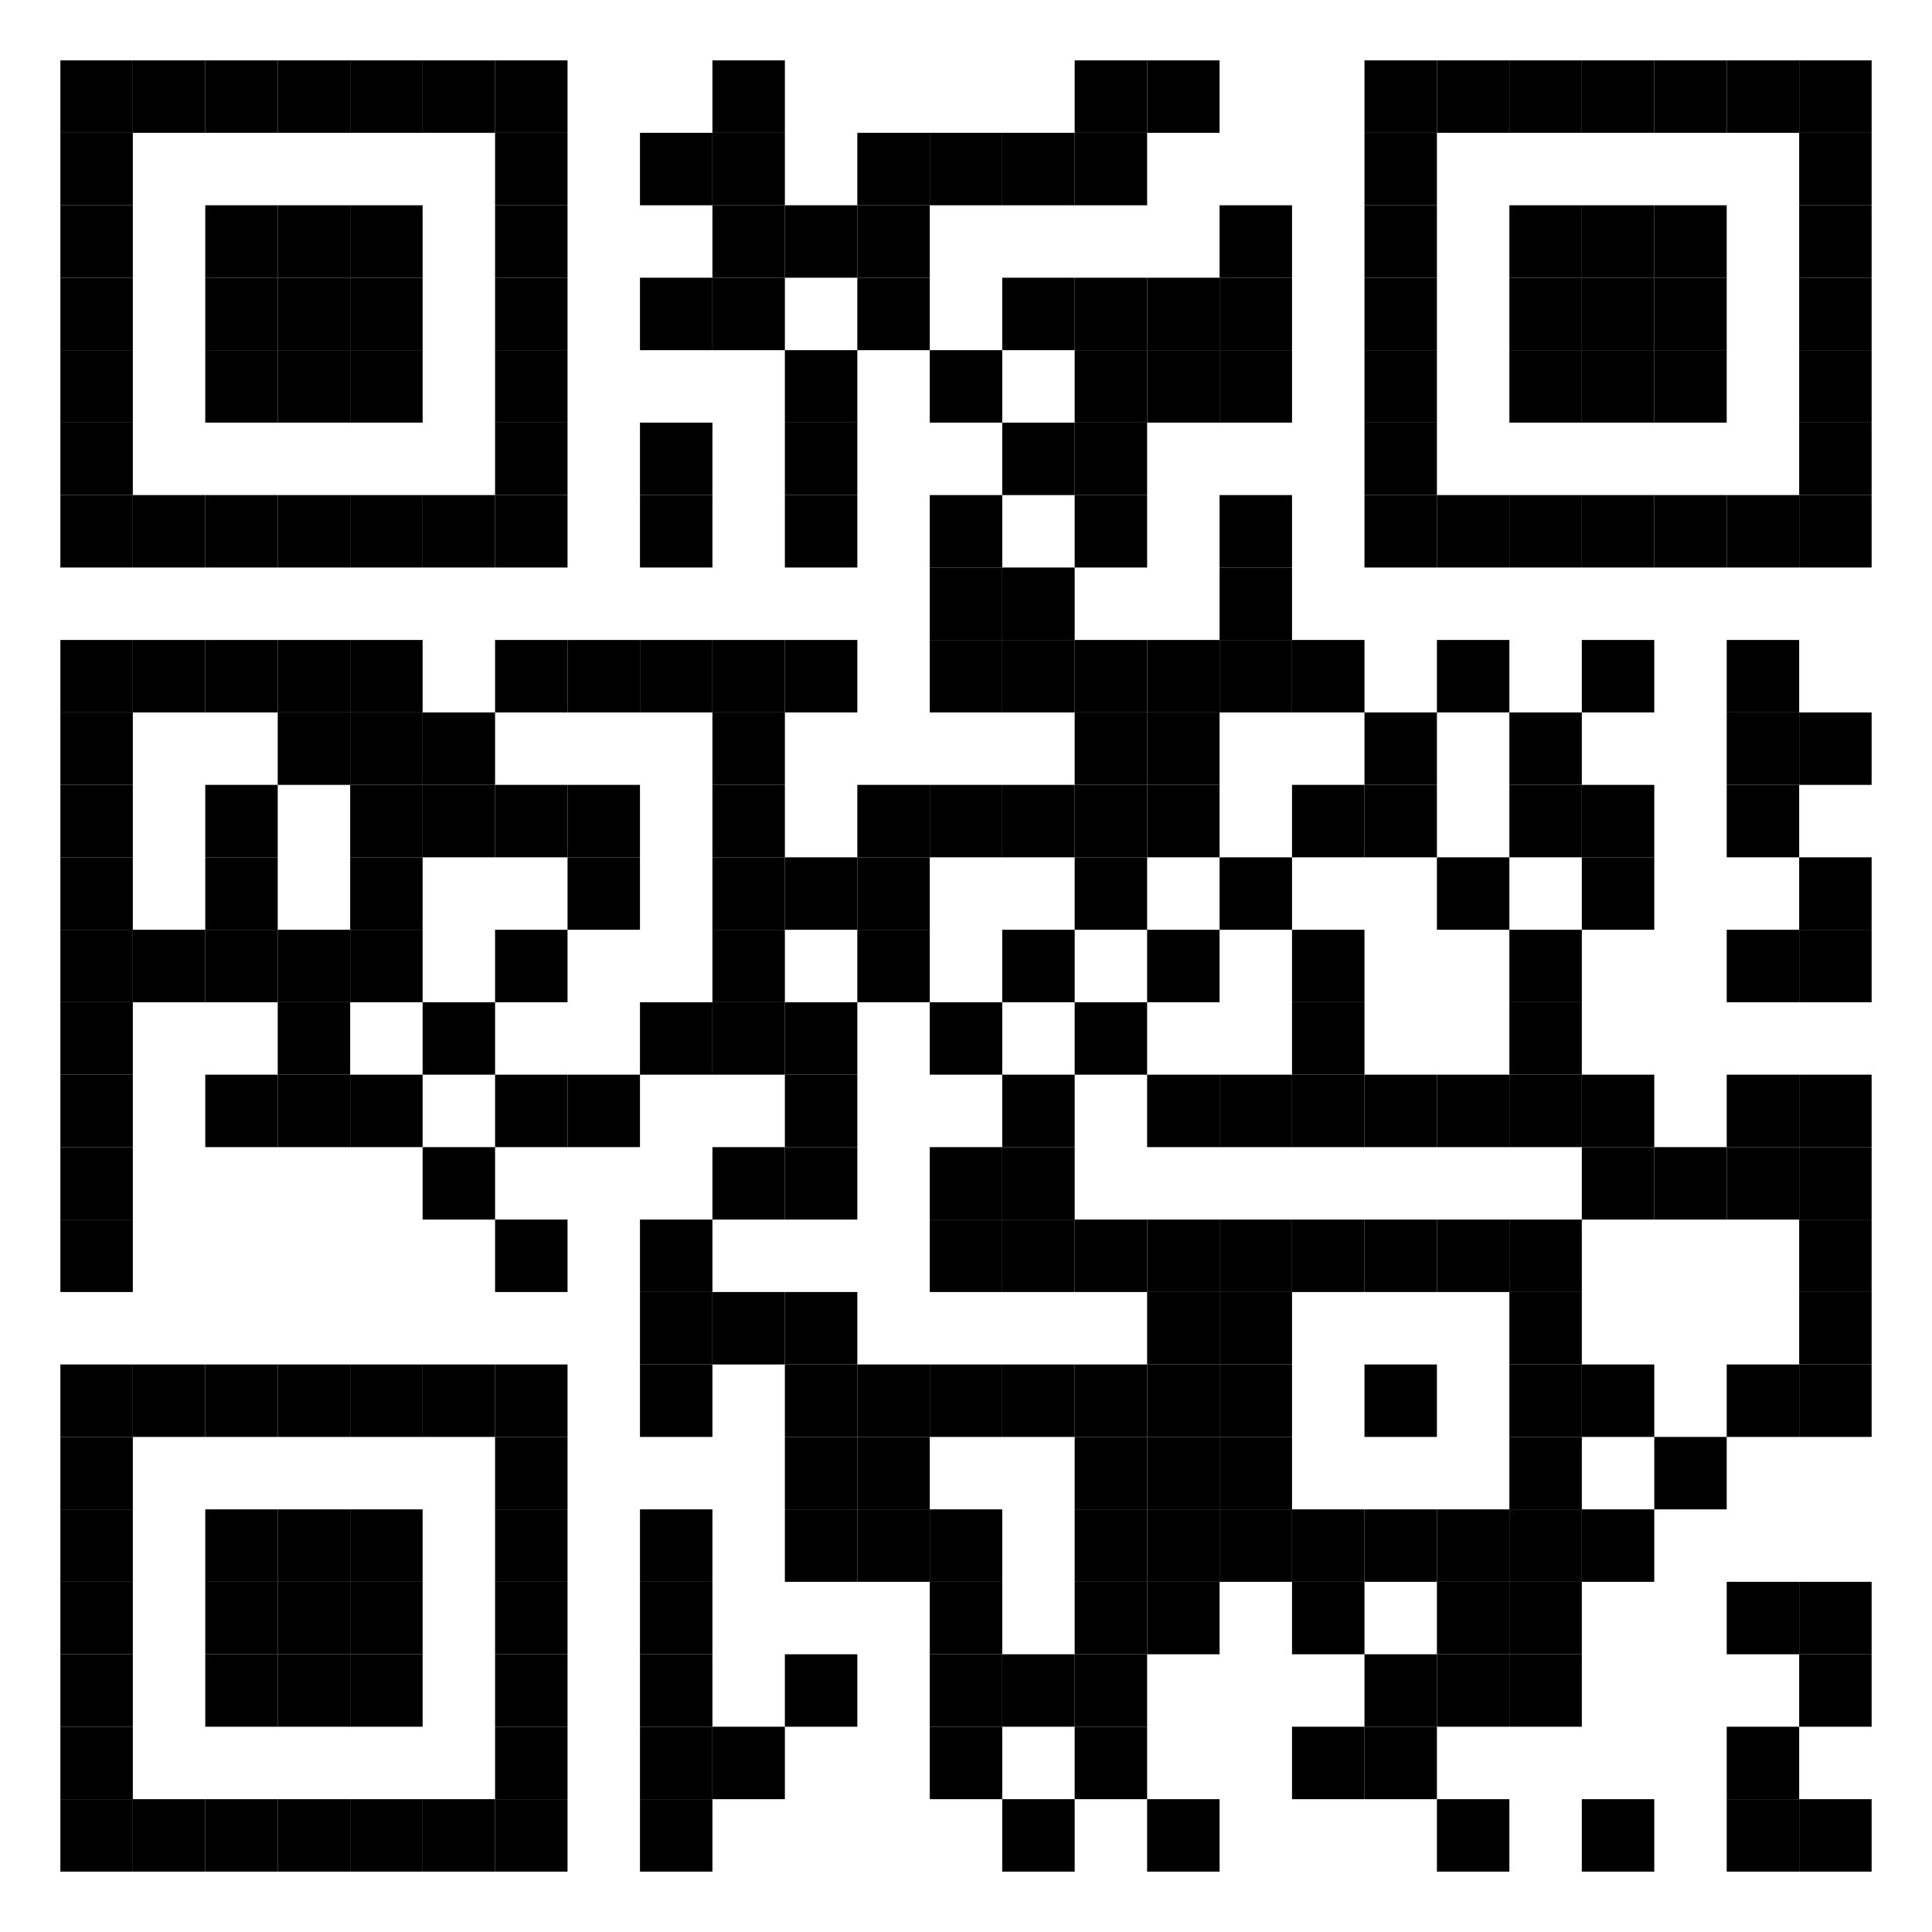
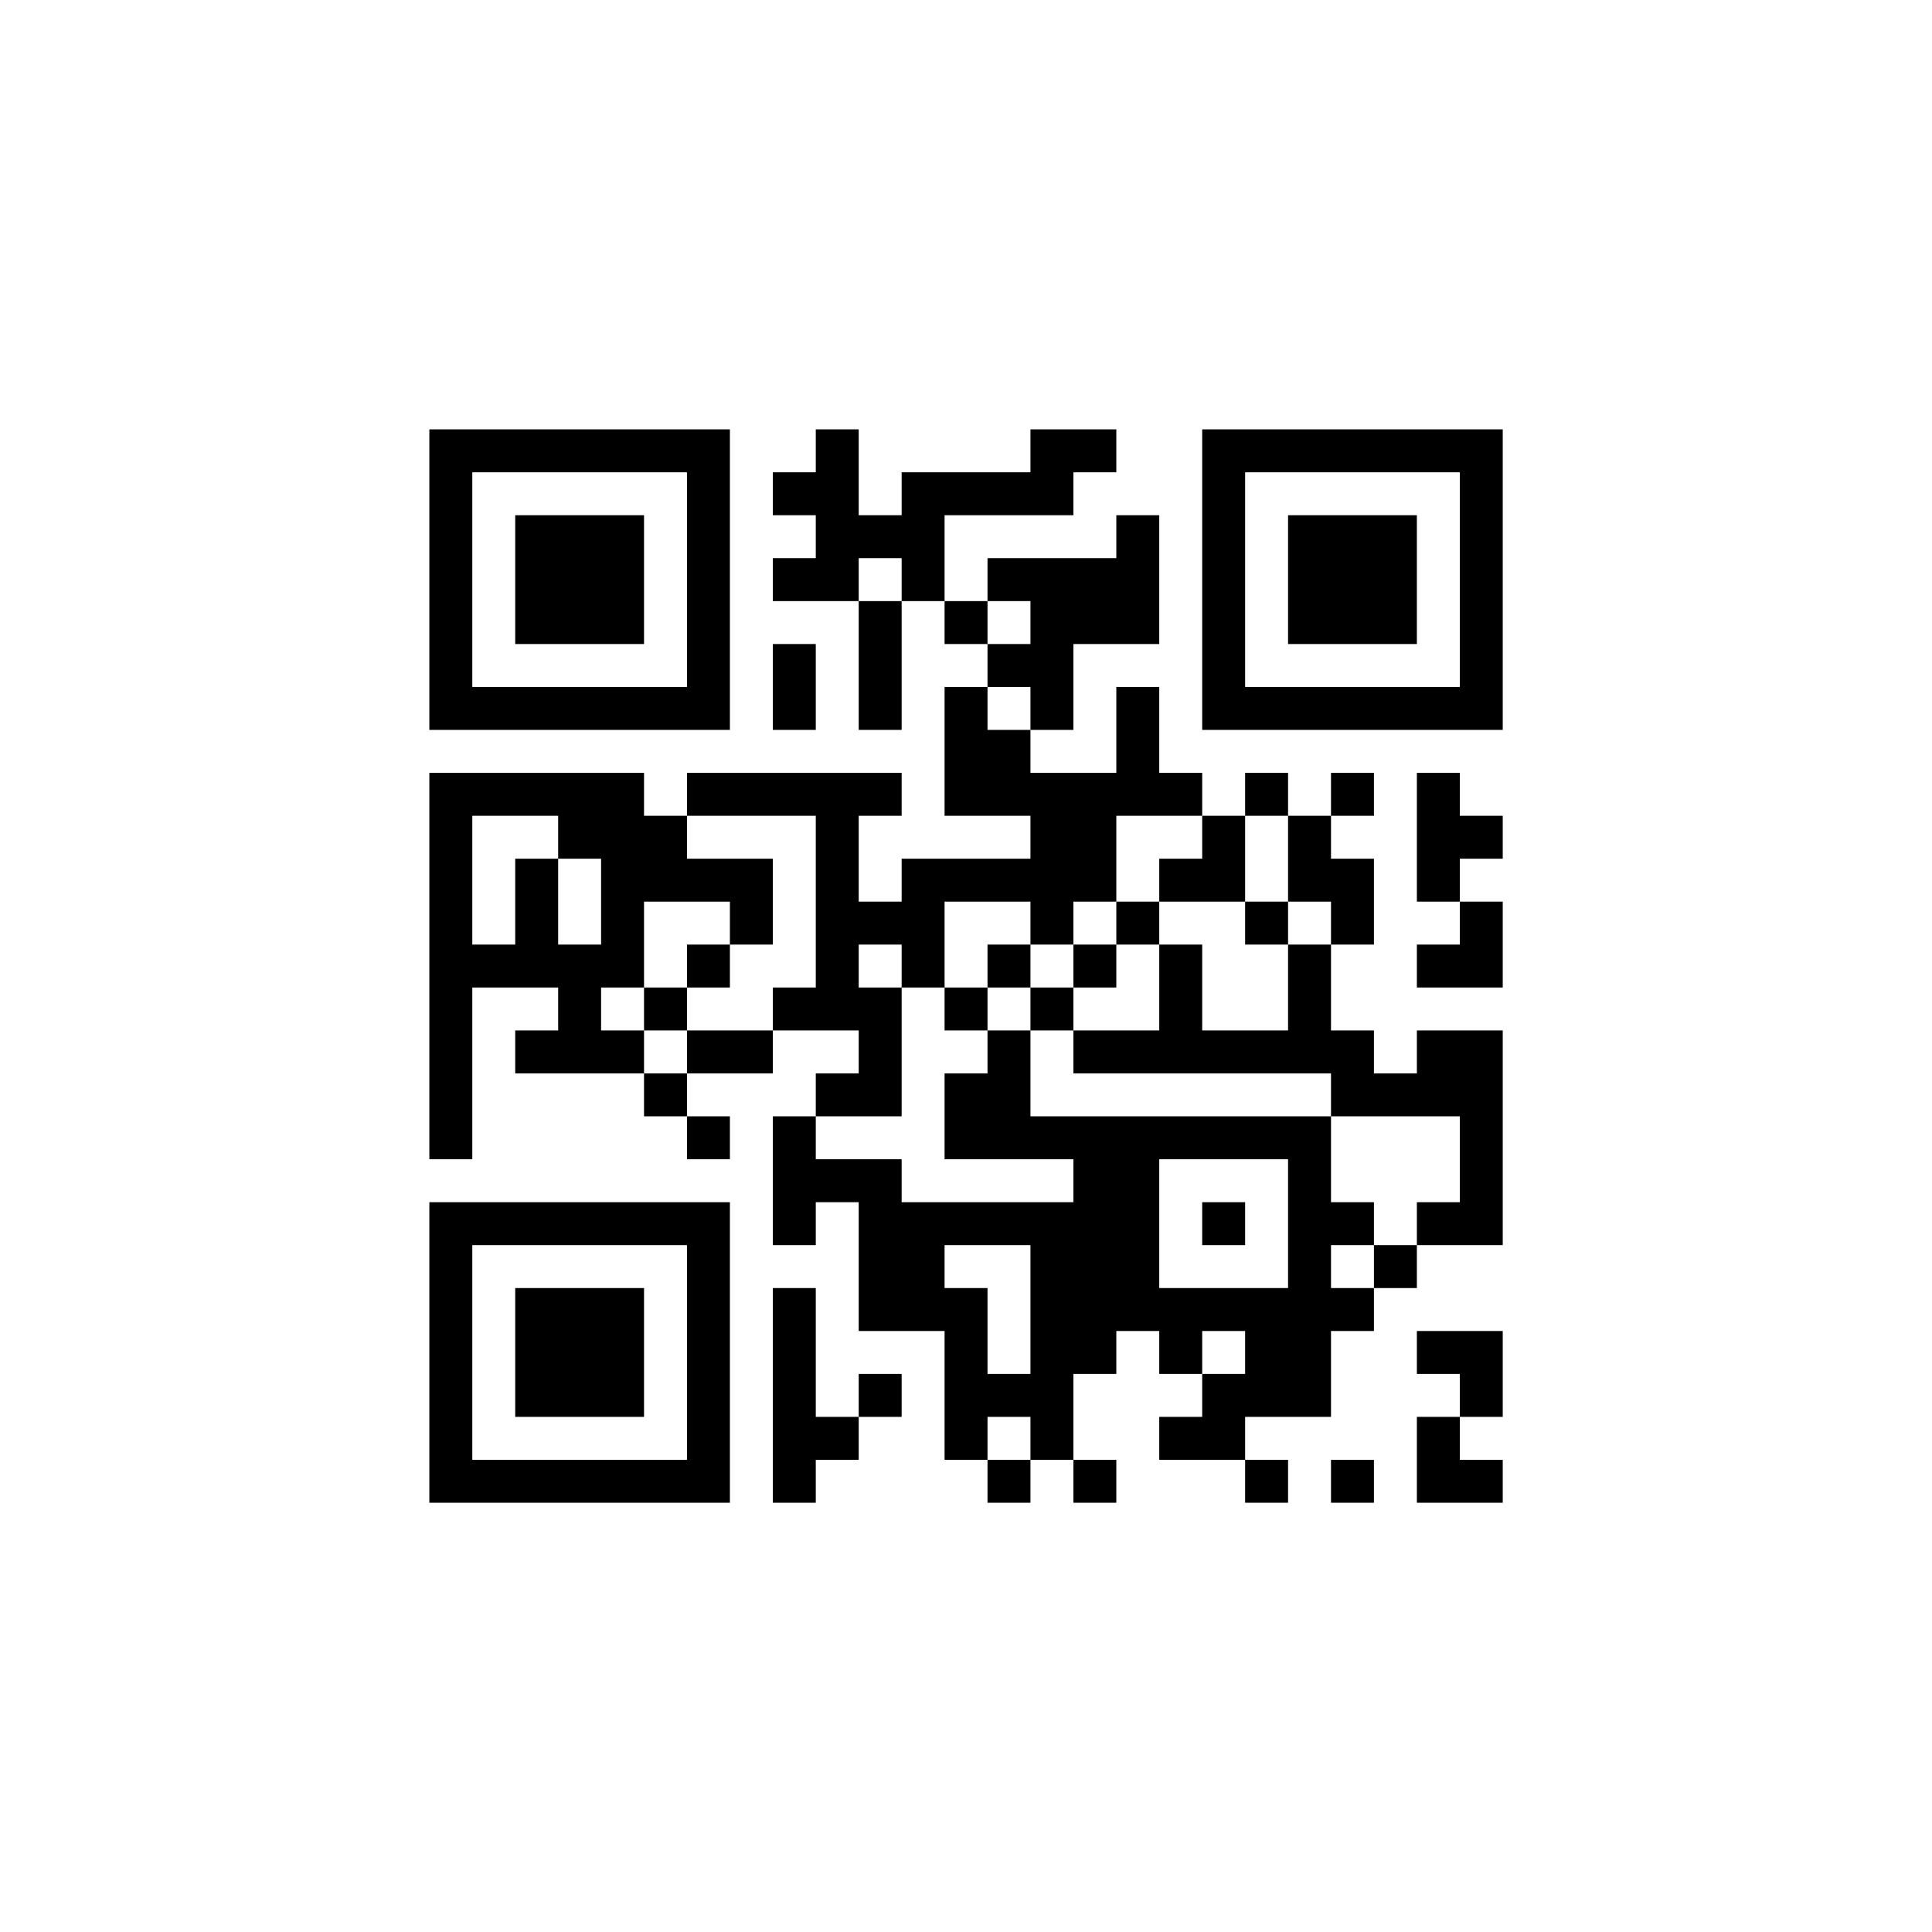
- <svg xmlns="http://www.w3.org/2000/svg" xmlns:xlink="http://www.w3.org/1999/xlink" version="1.1" width="320" height="320" viewBox="0 0 320 320">
-   <defs>
-     <rect id="r0" width="12" height="12" fill="#000000" />
-   </defs>
-   <rect x="0" y="0" width="320" height="320" fill="#ffffff" />
-   <use x="10" y="10" xlink:href="#r0" />
-   <use x="22" y="10" xlink:href="#r0" />
-   <use x="34" y="10" xlink:href="#r0" />
-   <use x="46" y="10" xlink:href="#r0" />
-   <use x="58" y="10" xlink:href="#r0" />
-   <use x="70" y="10" xlink:href="#r0" />
-   <use x="82" y="10" xlink:href="#r0" />
-   <use x="118" y="10" xlink:href="#r0" />
-   <use x="178" y="10" xlink:href="#r0" />
-   <use x="190" y="10" xlink:href="#r0" />
-   <use x="226" y="10" xlink:href="#r0" />
-   <use x="238" y="10" xlink:href="#r0" />
-   <use x="250" y="10" xlink:href="#r0" />
-   <use x="262" y="10" xlink:href="#r0" />
-   <use x="274" y="10" xlink:href="#r0" />
-   <use x="286" y="10" xlink:href="#r0" />
-   <use x="298" y="10" xlink:href="#r0" />
-   <use x="10" y="22" xlink:href="#r0" />
-   <use x="82" y="22" xlink:href="#r0" />
-   <use x="106" y="22" xlink:href="#r0" />
-   <use x="118" y="22" xlink:href="#r0" />
-   <use x="142" y="22" xlink:href="#r0" />
-   <use x="154" y="22" xlink:href="#r0" />
-   <use x="166" y="22" xlink:href="#r0" />
-   <use x="178" y="22" xlink:href="#r0" />
-   <use x="226" y="22" xlink:href="#r0" />
-   <use x="298" y="22" xlink:href="#r0" />
-   <use x="10" y="34" xlink:href="#r0" />
-   <use x="34" y="34" xlink:href="#r0" />
-   <use x="46" y="34" xlink:href="#r0" />
-   <use x="58" y="34" xlink:href="#r0" />
-   <use x="82" y="34" xlink:href="#r0" />
-   <use x="118" y="34" xlink:href="#r0" />
-   <use x="130" y="34" xlink:href="#r0" />
-   <use x="142" y="34" xlink:href="#r0" />
-   <use x="202" y="34" xlink:href="#r0" />
-   <use x="226" y="34" xlink:href="#r0" />
-   <use x="250" y="34" xlink:href="#r0" />
-   <use x="262" y="34" xlink:href="#r0" />
-   <use x="274" y="34" xlink:href="#r0" />
-   <use x="298" y="34" xlink:href="#r0" />
-   <use x="10" y="46" xlink:href="#r0" />
-   <use x="34" y="46" xlink:href="#r0" />
-   <use x="46" y="46" xlink:href="#r0" />
-   <use x="58" y="46" xlink:href="#r0" />
-   <use x="82" y="46" xlink:href="#r0" />
-   <use x="106" y="46" xlink:href="#r0" />
-   <use x="118" y="46" xlink:href="#r0" />
-   <use x="142" y="46" xlink:href="#r0" />
-   <use x="166" y="46" xlink:href="#r0" />
-   <use x="178" y="46" xlink:href="#r0" />
-   <use x="190" y="46" xlink:href="#r0" />
-   <use x="202" y="46" xlink:href="#r0" />
-   <use x="226" y="46" xlink:href="#r0" />
-   <use x="250" y="46" xlink:href="#r0" />
-   <use x="262" y="46" xlink:href="#r0" />
-   <use x="274" y="46" xlink:href="#r0" />
-   <use x="298" y="46" xlink:href="#r0" />
-   <use x="10" y="58" xlink:href="#r0" />
-   <use x="34" y="58" xlink:href="#r0" />
-   <use x="46" y="58" xlink:href="#r0" />
-   <use x="58" y="58" xlink:href="#r0" />
-   <use x="82" y="58" xlink:href="#r0" />
-   <use x="130" y="58" xlink:href="#r0" />
-   <use x="154" y="58" xlink:href="#r0" />
-   <use x="178" y="58" xlink:href="#r0" />
-   <use x="190" y="58" xlink:href="#r0" />
-   <use x="202" y="58" xlink:href="#r0" />
-   <use x="226" y="58" xlink:href="#r0" />
-   <use x="250" y="58" xlink:href="#r0" />
-   <use x="262" y="58" xlink:href="#r0" />
-   <use x="274" y="58" xlink:href="#r0" />
-   <use x="298" y="58" xlink:href="#r0" />
-   <use x="10" y="70" xlink:href="#r0" />
-   <use x="82" y="70" xlink:href="#r0" />
-   <use x="106" y="70" xlink:href="#r0" />
-   <use x="130" y="70" xlink:href="#r0" />
-   <use x="166" y="70" xlink:href="#r0" />
-   <use x="178" y="70" xlink:href="#r0" />
-   <use x="226" y="70" xlink:href="#r0" />
-   <use x="298" y="70" xlink:href="#r0" />
-   <use x="10" y="82" xlink:href="#r0" />
-   <use x="22" y="82" xlink:href="#r0" />
-   <use x="34" y="82" xlink:href="#r0" />
-   <use x="46" y="82" xlink:href="#r0" />
-   <use x="58" y="82" xlink:href="#r0" />
-   <use x="70" y="82" xlink:href="#r0" />
-   <use x="82" y="82" xlink:href="#r0" />
-   <use x="106" y="82" xlink:href="#r0" />
-   <use x="130" y="82" xlink:href="#r0" />
-   <use x="154" y="82" xlink:href="#r0" />
-   <use x="178" y="82" xlink:href="#r0" />
-   <use x="202" y="82" xlink:href="#r0" />
-   <use x="226" y="82" xlink:href="#r0" />
-   <use x="238" y="82" xlink:href="#r0" />
-   <use x="250" y="82" xlink:href="#r0" />
-   <use x="262" y="82" xlink:href="#r0" />
-   <use x="274" y="82" xlink:href="#r0" />
-   <use x="286" y="82" xlink:href="#r0" />
-   <use x="298" y="82" xlink:href="#r0" />
-   <use x="154" y="94" xlink:href="#r0" />
-   <use x="166" y="94" xlink:href="#r0" />
-   <use x="202" y="94" xlink:href="#r0" />
-   <use x="10" y="106" xlink:href="#r0" />
-   <use x="22" y="106" xlink:href="#r0" />
-   <use x="34" y="106" xlink:href="#r0" />
-   <use x="46" y="106" xlink:href="#r0" />
-   <use x="58" y="106" xlink:href="#r0" />
-   <use x="82" y="106" xlink:href="#r0" />
-   <use x="94" y="106" xlink:href="#r0" />
-   <use x="106" y="106" xlink:href="#r0" />
-   <use x="118" y="106" xlink:href="#r0" />
-   <use x="130" y="106" xlink:href="#r0" />
-   <use x="154" y="106" xlink:href="#r0" />
-   <use x="166" y="106" xlink:href="#r0" />
-   <use x="178" y="106" xlink:href="#r0" />
-   <use x="190" y="106" xlink:href="#r0" />
-   <use x="202" y="106" xlink:href="#r0" />
-   <use x="214" y="106" xlink:href="#r0" />
-   <use x="238" y="106" xlink:href="#r0" />
-   <use x="262" y="106" xlink:href="#r0" />
-   <use x="286" y="106" xlink:href="#r0" />
-   <use x="10" y="118" xlink:href="#r0" />
-   <use x="46" y="118" xlink:href="#r0" />
-   <use x="58" y="118" xlink:href="#r0" />
-   <use x="70" y="118" xlink:href="#r0" />
-   <use x="118" y="118" xlink:href="#r0" />
-   <use x="178" y="118" xlink:href="#r0" />
-   <use x="190" y="118" xlink:href="#r0" />
-   <use x="226" y="118" xlink:href="#r0" />
-   <use x="250" y="118" xlink:href="#r0" />
-   <use x="286" y="118" xlink:href="#r0" />
-   <use x="298" y="118" xlink:href="#r0" />
-   <use x="10" y="130" xlink:href="#r0" />
-   <use x="34" y="130" xlink:href="#r0" />
-   <use x="58" y="130" xlink:href="#r0" />
-   <use x="70" y="130" xlink:href="#r0" />
-   <use x="82" y="130" xlink:href="#r0" />
-   <use x="94" y="130" xlink:href="#r0" />
-   <use x="118" y="130" xlink:href="#r0" />
-   <use x="142" y="130" xlink:href="#r0" />
-   <use x="154" y="130" xlink:href="#r0" />
-   <use x="166" y="130" xlink:href="#r0" />
-   <use x="178" y="130" xlink:href="#r0" />
-   <use x="190" y="130" xlink:href="#r0" />
-   <use x="214" y="130" xlink:href="#r0" />
-   <use x="226" y="130" xlink:href="#r0" />
-   <use x="250" y="130" xlink:href="#r0" />
-   <use x="262" y="130" xlink:href="#r0" />
-   <use x="286" y="130" xlink:href="#r0" />
-   <use x="10" y="142" xlink:href="#r0" />
-   <use x="34" y="142" xlink:href="#r0" />
-   <use x="58" y="142" xlink:href="#r0" />
-   <use x="94" y="142" xlink:href="#r0" />
-   <use x="118" y="142" xlink:href="#r0" />
-   <use x="130" y="142" xlink:href="#r0" />
-   <use x="142" y="142" xlink:href="#r0" />
-   <use x="178" y="142" xlink:href="#r0" />
-   <use x="202" y="142" xlink:href="#r0" />
-   <use x="238" y="142" xlink:href="#r0" />
-   <use x="262" y="142" xlink:href="#r0" />
-   <use x="298" y="142" xlink:href="#r0" />
-   <use x="10" y="154" xlink:href="#r0" />
-   <use x="22" y="154" xlink:href="#r0" />
-   <use x="34" y="154" xlink:href="#r0" />
-   <use x="46" y="154" xlink:href="#r0" />
-   <use x="58" y="154" xlink:href="#r0" />
-   <use x="82" y="154" xlink:href="#r0" />
-   <use x="118" y="154" xlink:href="#r0" />
-   <use x="142" y="154" xlink:href="#r0" />
-   <use x="166" y="154" xlink:href="#r0" />
-   <use x="190" y="154" xlink:href="#r0" />
-   <use x="214" y="154" xlink:href="#r0" />
-   <use x="250" y="154" xlink:href="#r0" />
-   <use x="286" y="154" xlink:href="#r0" />
-   <use x="298" y="154" xlink:href="#r0" />
-   <use x="10" y="166" xlink:href="#r0" />
-   <use x="46" y="166" xlink:href="#r0" />
-   <use x="70" y="166" xlink:href="#r0" />
-   <use x="106" y="166" xlink:href="#r0" />
-   <use x="118" y="166" xlink:href="#r0" />
-   <use x="130" y="166" xlink:href="#r0" />
-   <use x="154" y="166" xlink:href="#r0" />
-   <use x="178" y="166" xlink:href="#r0" />
-   <use x="214" y="166" xlink:href="#r0" />
-   <use x="250" y="166" xlink:href="#r0" />
-   <use x="10" y="178" xlink:href="#r0" />
-   <use x="34" y="178" xlink:href="#r0" />
-   <use x="46" y="178" xlink:href="#r0" />
-   <use x="58" y="178" xlink:href="#r0" />
-   <use x="82" y="178" xlink:href="#r0" />
-   <use x="94" y="178" xlink:href="#r0" />
-   <use x="130" y="178" xlink:href="#r0" />
-   <use x="166" y="178" xlink:href="#r0" />
-   <use x="190" y="178" xlink:href="#r0" />
-   <use x="202" y="178" xlink:href="#r0" />
-   <use x="214" y="178" xlink:href="#r0" />
-   <use x="226" y="178" xlink:href="#r0" />
-   <use x="238" y="178" xlink:href="#r0" />
-   <use x="250" y="178" xlink:href="#r0" />
-   <use x="262" y="178" xlink:href="#r0" />
-   <use x="286" y="178" xlink:href="#r0" />
-   <use x="298" y="178" xlink:href="#r0" />
-   <use x="10" y="190" xlink:href="#r0" />
-   <use x="70" y="190" xlink:href="#r0" />
-   <use x="118" y="190" xlink:href="#r0" />
-   <use x="130" y="190" xlink:href="#r0" />
-   <use x="154" y="190" xlink:href="#r0" />
-   <use x="166" y="190" xlink:href="#r0" />
-   <use x="262" y="190" xlink:href="#r0" />
-   <use x="274" y="190" xlink:href="#r0" />
-   <use x="286" y="190" xlink:href="#r0" />
-   <use x="298" y="190" xlink:href="#r0" />
-   <use x="10" y="202" xlink:href="#r0" />
-   <use x="82" y="202" xlink:href="#r0" />
-   <use x="106" y="202" xlink:href="#r0" />
-   <use x="154" y="202" xlink:href="#r0" />
-   <use x="166" y="202" xlink:href="#r0" />
-   <use x="178" y="202" xlink:href="#r0" />
-   <use x="190" y="202" xlink:href="#r0" />
-   <use x="202" y="202" xlink:href="#r0" />
-   <use x="214" y="202" xlink:href="#r0" />
-   <use x="226" y="202" xlink:href="#r0" />
-   <use x="238" y="202" xlink:href="#r0" />
-   <use x="250" y="202" xlink:href="#r0" />
-   <use x="298" y="202" xlink:href="#r0" />
-   <use x="106" y="214" xlink:href="#r0" />
-   <use x="118" y="214" xlink:href="#r0" />
-   <use x="130" y="214" xlink:href="#r0" />
-   <use x="190" y="214" xlink:href="#r0" />
-   <use x="202" y="214" xlink:href="#r0" />
-   <use x="250" y="214" xlink:href="#r0" />
-   <use x="298" y="214" xlink:href="#r0" />
-   <use x="10" y="226" xlink:href="#r0" />
-   <use x="22" y="226" xlink:href="#r0" />
-   <use x="34" y="226" xlink:href="#r0" />
-   <use x="46" y="226" xlink:href="#r0" />
-   <use x="58" y="226" xlink:href="#r0" />
-   <use x="70" y="226" xlink:href="#r0" />
-   <use x="82" y="226" xlink:href="#r0" />
-   <use x="106" y="226" xlink:href="#r0" />
-   <use x="130" y="226" xlink:href="#r0" />
-   <use x="142" y="226" xlink:href="#r0" />
-   <use x="154" y="226" xlink:href="#r0" />
-   <use x="166" y="226" xlink:href="#r0" />
-   <use x="178" y="226" xlink:href="#r0" />
-   <use x="190" y="226" xlink:href="#r0" />
-   <use x="202" y="226" xlink:href="#r0" />
-   <use x="226" y="226" xlink:href="#r0" />
-   <use x="250" y="226" xlink:href="#r0" />
-   <use x="262" y="226" xlink:href="#r0" />
-   <use x="286" y="226" xlink:href="#r0" />
-   <use x="298" y="226" xlink:href="#r0" />
-   <use x="10" y="238" xlink:href="#r0" />
-   <use x="82" y="238" xlink:href="#r0" />
-   <use x="130" y="238" xlink:href="#r0" />
-   <use x="142" y="238" xlink:href="#r0" />
-   <use x="178" y="238" xlink:href="#r0" />
-   <use x="190" y="238" xlink:href="#r0" />
-   <use x="202" y="238" xlink:href="#r0" />
-   <use x="250" y="238" xlink:href="#r0" />
-   <use x="274" y="238" xlink:href="#r0" />
-   <use x="10" y="250" xlink:href="#r0" />
-   <use x="34" y="250" xlink:href="#r0" />
-   <use x="46" y="250" xlink:href="#r0" />
-   <use x="58" y="250" xlink:href="#r0" />
-   <use x="82" y="250" xlink:href="#r0" />
-   <use x="106" y="250" xlink:href="#r0" />
-   <use x="130" y="250" xlink:href="#r0" />
-   <use x="142" y="250" xlink:href="#r0" />
-   <use x="154" y="250" xlink:href="#r0" />
-   <use x="178" y="250" xlink:href="#r0" />
-   <use x="190" y="250" xlink:href="#r0" />
-   <use x="202" y="250" xlink:href="#r0" />
-   <use x="214" y="250" xlink:href="#r0" />
-   <use x="226" y="250" xlink:href="#r0" />
-   <use x="238" y="250" xlink:href="#r0" />
-   <use x="250" y="250" xlink:href="#r0" />
-   <use x="262" y="250" xlink:href="#r0" />
-   <use x="10" y="262" xlink:href="#r0" />
-   <use x="34" y="262" xlink:href="#r0" />
-   <use x="46" y="262" xlink:href="#r0" />
-   <use x="58" y="262" xlink:href="#r0" />
-   <use x="82" y="262" xlink:href="#r0" />
-   <use x="106" y="262" xlink:href="#r0" />
-   <use x="154" y="262" xlink:href="#r0" />
-   <use x="178" y="262" xlink:href="#r0" />
-   <use x="190" y="262" xlink:href="#r0" />
-   <use x="214" y="262" xlink:href="#r0" />
-   <use x="238" y="262" xlink:href="#r0" />
-   <use x="250" y="262" xlink:href="#r0" />
-   <use x="286" y="262" xlink:href="#r0" />
-   <use x="298" y="262" xlink:href="#r0" />
-   <use x="10" y="274" xlink:href="#r0" />
-   <use x="34" y="274" xlink:href="#r0" />
-   <use x="46" y="274" xlink:href="#r0" />
-   <use x="58" y="274" xlink:href="#r0" />
-   <use x="82" y="274" xlink:href="#r0" />
-   <use x="106" y="274" xlink:href="#r0" />
-   <use x="130" y="274" xlink:href="#r0" />
-   <use x="154" y="274" xlink:href="#r0" />
-   <use x="166" y="274" xlink:href="#r0" />
-   <use x="178" y="274" xlink:href="#r0" />
-   <use x="226" y="274" xlink:href="#r0" />
-   <use x="238" y="274" xlink:href="#r0" />
-   <use x="250" y="274" xlink:href="#r0" />
-   <use x="298" y="274" xlink:href="#r0" />
-   <use x="10" y="286" xlink:href="#r0" />
-   <use x="82" y="286" xlink:href="#r0" />
-   <use x="106" y="286" xlink:href="#r0" />
-   <use x="118" y="286" xlink:href="#r0" />
-   <use x="154" y="286" xlink:href="#r0" />
-   <use x="178" y="286" xlink:href="#r0" />
-   <use x="214" y="286" xlink:href="#r0" />
-   <use x="226" y="286" xlink:href="#r0" />
-   <use x="286" y="286" xlink:href="#r0" />
-   <use x="10" y="298" xlink:href="#r0" />
-   <use x="22" y="298" xlink:href="#r0" />
-   <use x="34" y="298" xlink:href="#r0" />
-   <use x="46" y="298" xlink:href="#r0" />
-   <use x="58" y="298" xlink:href="#r0" />
-   <use x="70" y="298" xlink:href="#r0" />
-   <use x="82" y="298" xlink:href="#r0" />
-   <use x="106" y="298" xlink:href="#r0" />
-   <use x="166" y="298" xlink:href="#r0" />
-   <use x="190" y="298" xlink:href="#r0" />
-   <use x="238" y="298" xlink:href="#r0" />
-   <use x="262" y="298" xlink:href="#r0" />
-   <use x="286" y="298" xlink:href="#r0" />
-   <use x="298" y="298" xlink:href="#r0" />
+ <svg xmlns="http://www.w3.org/2000/svg" version="1.1" width="300" height="300" viewBox="0 0 300 300">
+   <rect x="0" y="0" width="300" height="300" fill="#ffffff" />
+   <g transform="scale(6.667)">
+     <g transform="translate(10,10)">
+       <path fill-rule="evenodd" d="M9 0L9 1L8 1L8 2L9 2L9 3L8 3L8 4L10 4L10 7L11 7L11 4L12 4L12 5L13 5L13 6L12 6L12 9L14 9L14 10L11 10L11 11L10 11L10 9L11 9L11 8L6 8L6 9L5 9L5 8L0 8L0 17L1 17L1 13L3 13L3 14L2 14L2 15L5 15L5 16L6 16L6 17L7 17L7 16L6 16L6 15L8 15L8 14L10 14L10 15L9 15L9 16L8 16L8 19L9 19L9 18L10 18L10 21L12 21L12 24L13 24L13 25L14 25L14 24L15 24L15 25L16 25L16 24L15 24L15 22L16 22L16 21L17 21L17 22L18 22L18 23L17 23L17 24L19 24L19 25L20 25L20 24L19 24L19 23L21 23L21 21L22 21L22 20L23 20L23 19L25 19L25 14L23 14L23 15L22 15L22 14L21 14L21 12L22 12L22 10L21 10L21 9L22 9L22 8L21 8L21 9L20 9L20 8L19 8L19 9L18 9L18 8L17 8L17 6L16 6L16 8L14 8L14 7L15 7L15 5L17 5L17 2L16 2L16 3L13 3L13 4L12 4L12 2L15 2L15 1L16 1L16 0L14 0L14 1L11 1L11 2L10 2L10 0ZM10 3L10 4L11 4L11 3ZM13 4L13 5L14 5L14 4ZM8 5L8 7L9 7L9 5ZM13 6L13 7L14 7L14 6ZM23 8L23 11L24 11L24 12L23 12L23 13L25 13L25 11L24 11L24 10L25 10L25 9L24 9L24 8ZM1 9L1 12L2 12L2 10L3 10L3 12L4 12L4 10L3 10L3 9ZM6 9L6 10L8 10L8 12L7 12L7 11L5 11L5 13L4 13L4 14L5 14L5 15L6 15L6 14L8 14L8 13L9 13L9 9ZM16 9L16 11L15 11L15 12L14 12L14 11L12 11L12 13L11 13L11 12L10 12L10 13L11 13L11 16L9 16L9 17L11 17L11 18L15 18L15 17L12 17L12 15L13 15L13 14L14 14L14 16L21 16L21 18L22 18L22 19L21 19L21 20L22 20L22 19L23 19L23 18L24 18L24 16L21 16L21 15L15 15L15 14L17 14L17 12L18 12L18 14L20 14L20 12L21 12L21 11L20 11L20 9L19 9L19 11L17 11L17 10L18 10L18 9ZM16 11L16 12L15 12L15 13L14 13L14 12L13 12L13 13L12 13L12 14L13 14L13 13L14 13L14 14L15 14L15 13L16 13L16 12L17 12L17 11ZM19 11L19 12L20 12L20 11ZM6 12L6 13L5 13L5 14L6 14L6 13L7 13L7 12ZM17 17L17 20L20 20L20 17ZM18 18L18 19L19 19L19 18ZM12 19L12 20L13 20L13 22L14 22L14 19ZM8 20L8 25L9 25L9 24L10 24L10 23L11 23L11 22L10 22L10 23L9 23L9 20ZM18 21L18 22L19 22L19 21ZM23 21L23 22L24 22L24 23L23 23L23 25L25 25L25 24L24 24L24 23L25 23L25 21ZM13 23L13 24L14 24L14 23ZM21 24L21 25L22 25L22 24ZM0 0L0 7L7 7L7 0ZM1 1L1 6L6 6L6 1ZM2 2L2 5L5 5L5 2ZM18 0L18 7L25 7L25 0ZM19 1L19 6L24 6L24 1ZM20 2L20 5L23 5L23 2ZM0 18L0 25L7 25L7 18ZM1 19L1 24L6 24L6 19ZM2 20L2 23L5 23L5 20Z" fill="#000000" />
+     </g>
+   </g>
</svg>
